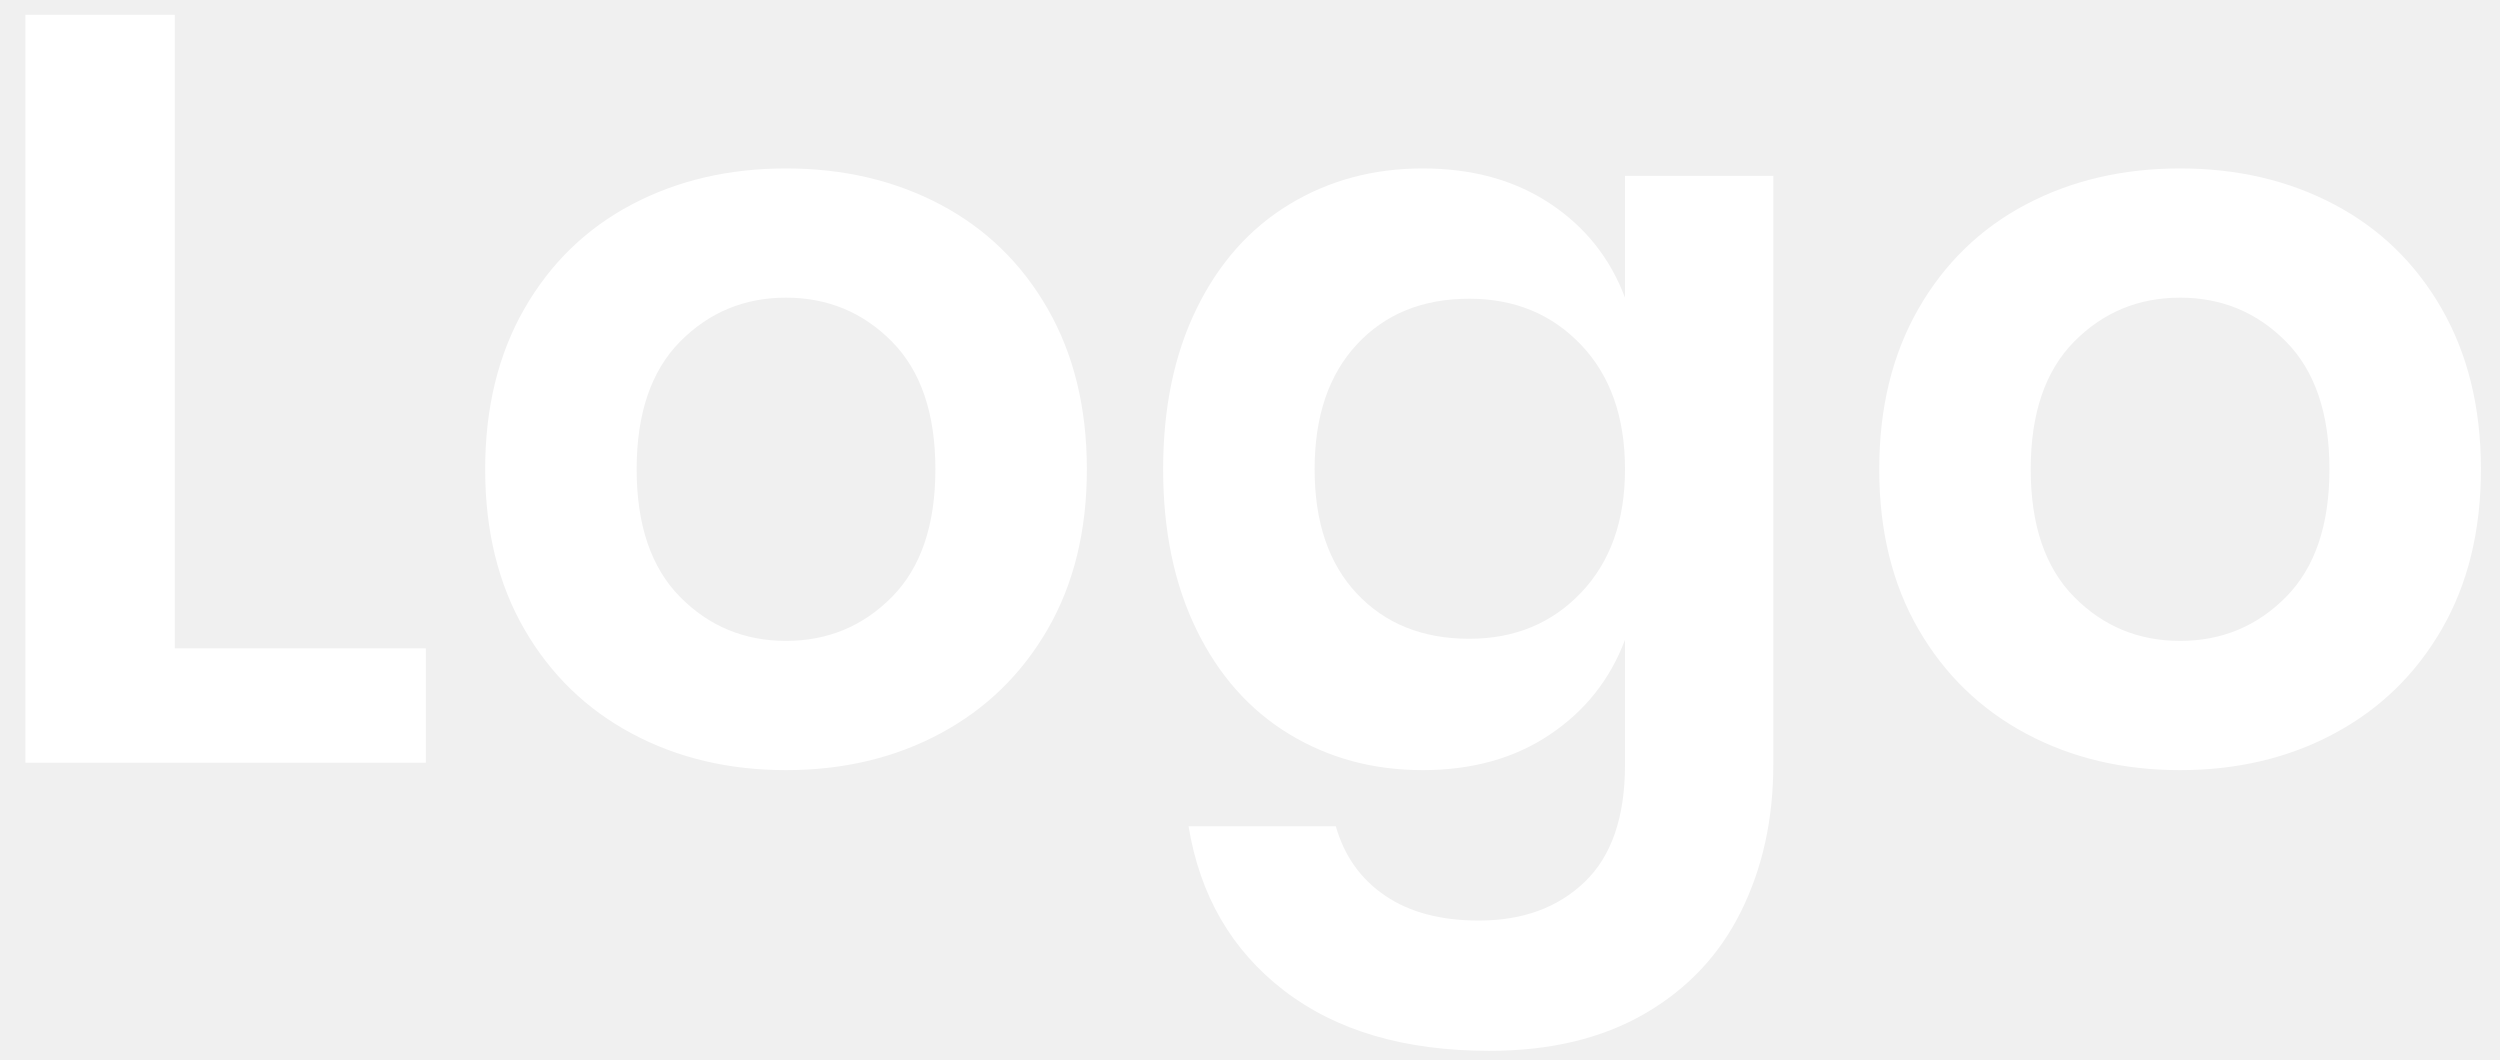
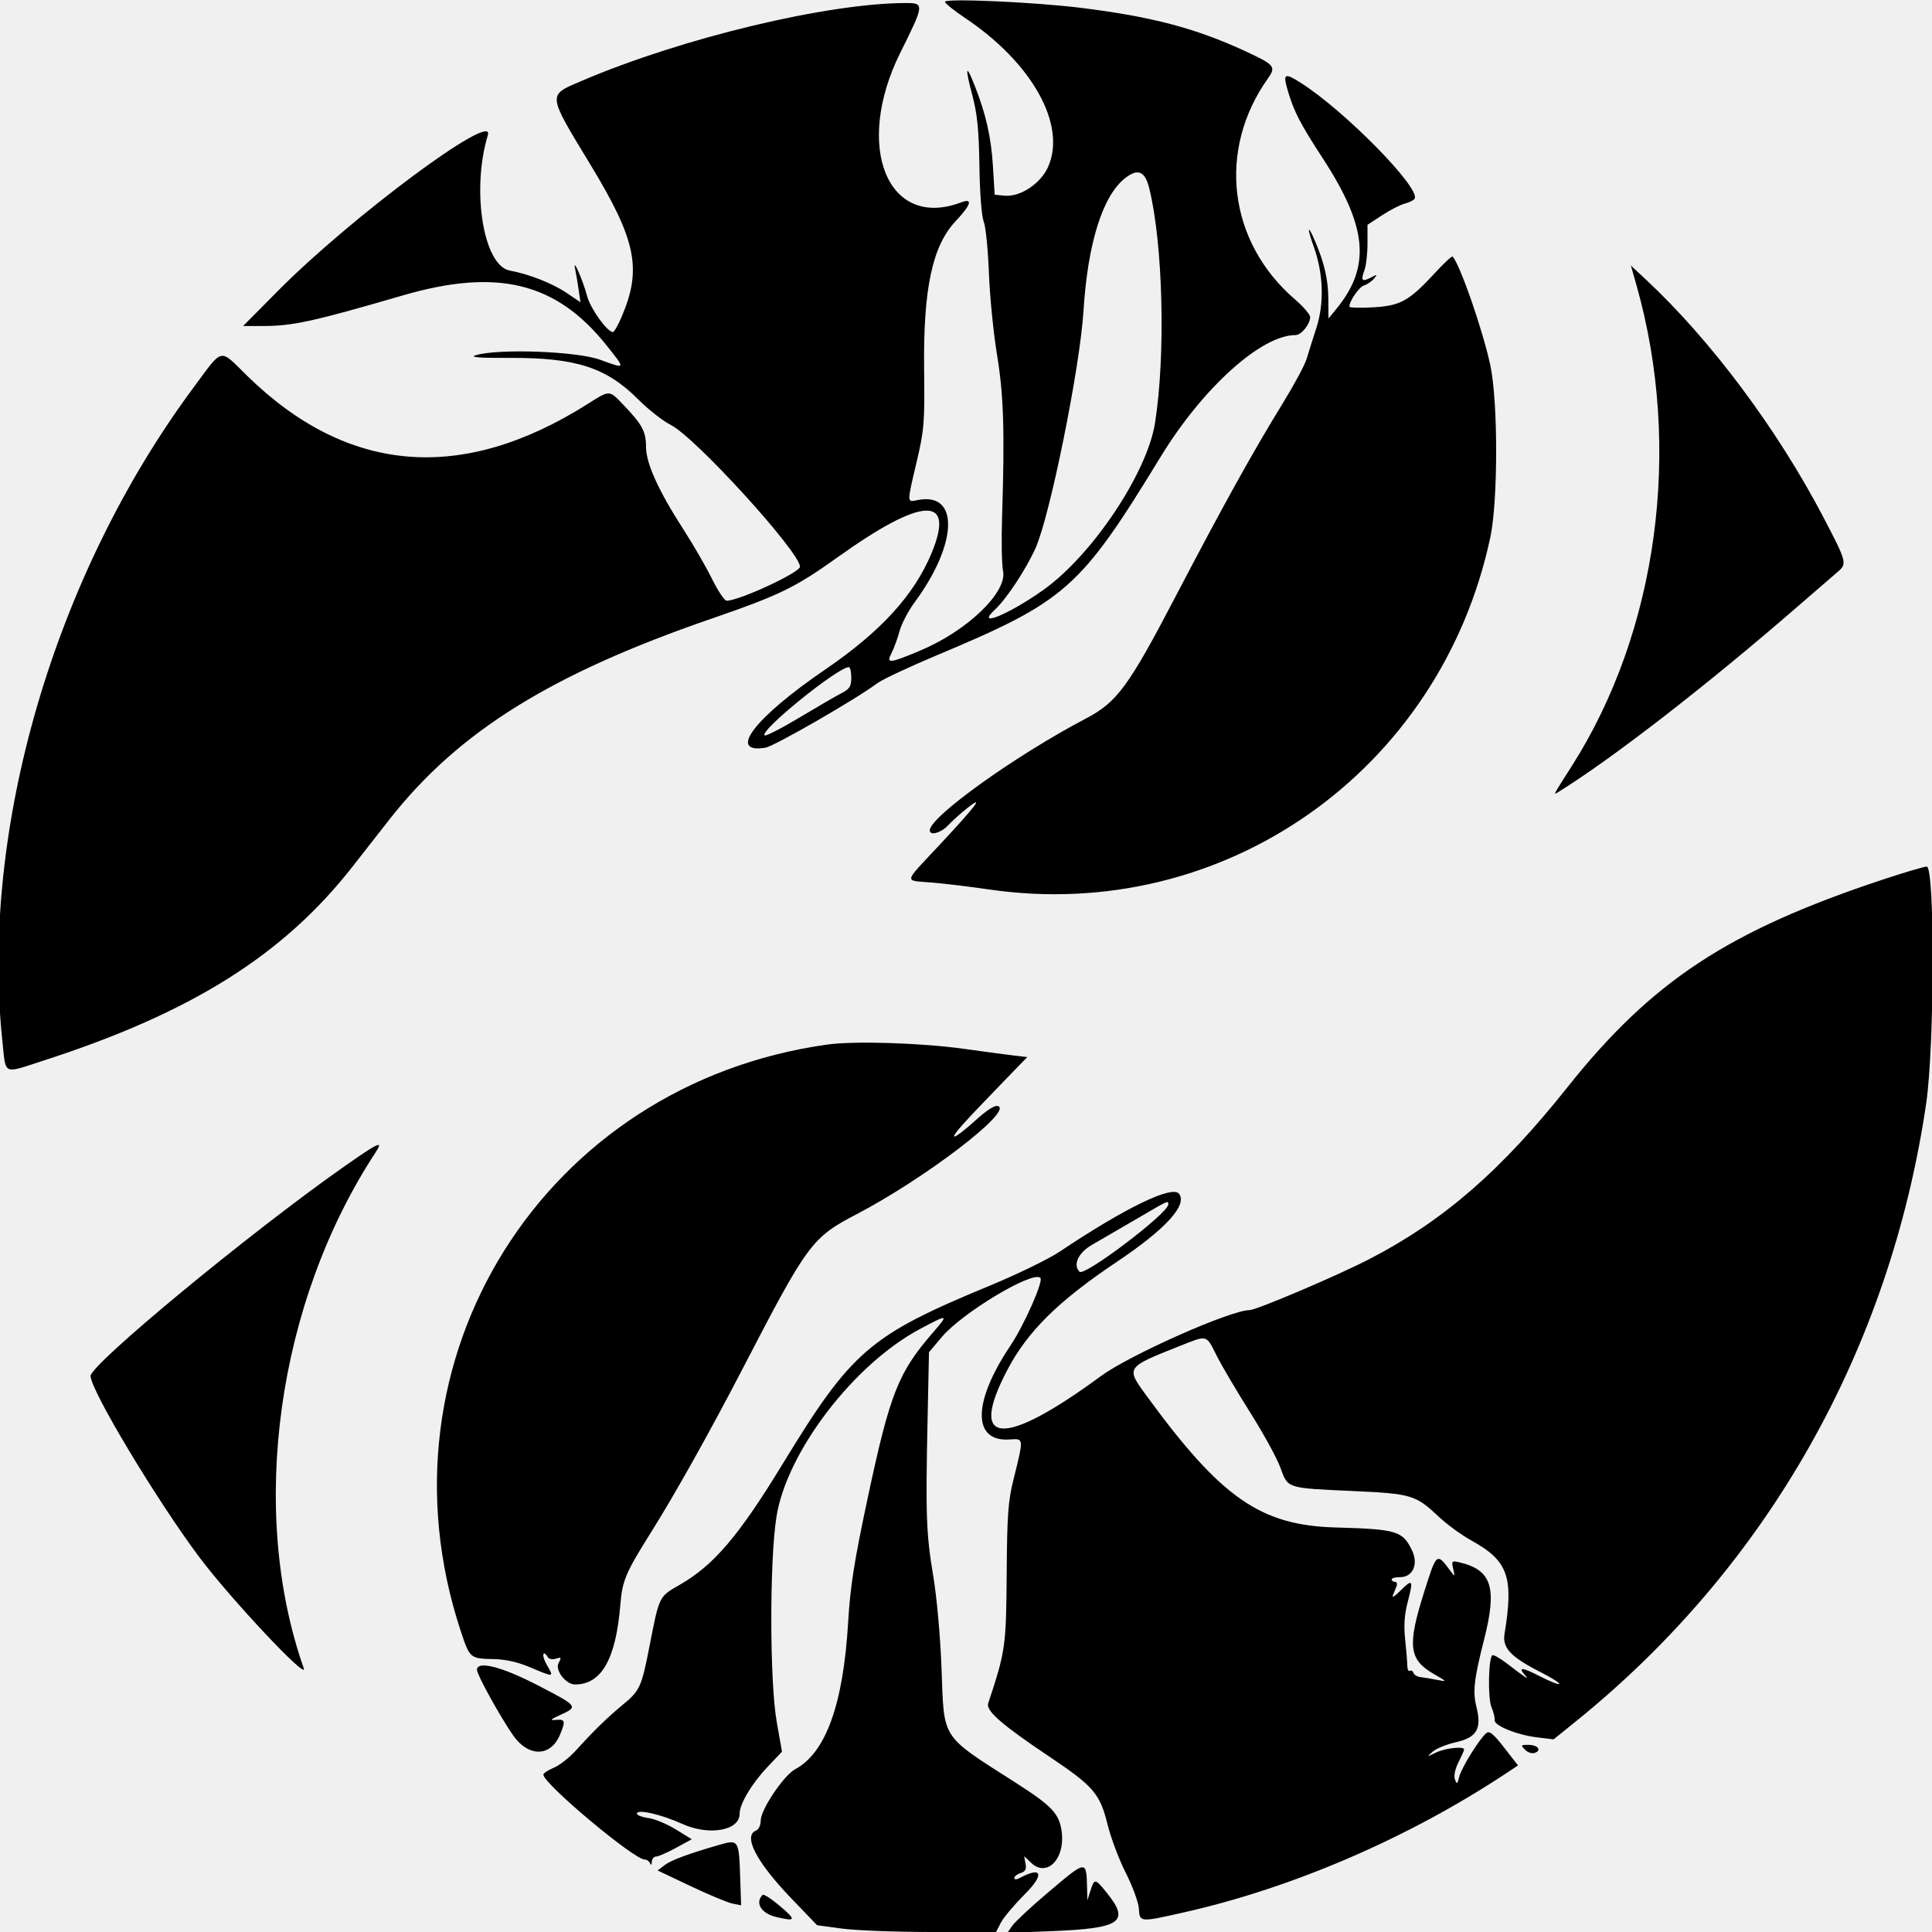
- <svg xmlns="http://www.w3.org/2000/svg" width="59" height="25" viewBox="0 0 59 25" fill="#FFFFFF">
-   <path d="M4.125,15.3 L10.05,15.3 L10.05,18 L0.6,18 L0.6,0.35 L4.125,0.35 L4.125,15.3 Z M18.55,3.975 C19.9,3.975 21.112,4.258 22.188,4.825 C23.263,5.392 24.108,6.212 24.725,7.287 C25.342,8.363 25.65,9.625 25.65,11.075 C25.65,12.525 25.342,13.783 24.725,14.85 C24.108,15.917 23.263,16.737 22.188,17.312 C21.112,17.888 19.9,18.175 18.55,18.175 C17.2,18.175 15.988,17.888 14.912,17.312 C13.837,16.737 12.992,15.917 12.375,14.85 C11.758,13.783 11.45,12.525 11.45,11.075 C11.45,9.625 11.758,8.363 12.375,7.287 C12.992,6.212 13.837,5.392 14.912,4.825 C15.988,4.258 17.2,3.975 18.55,3.975 Z M18.55,7.025 C17.567,7.025 16.733,7.371 16.05,8.062 C15.367,8.754 15.025,9.758 15.025,11.075 C15.025,12.392 15.367,13.396 16.05,14.088 C16.733,14.779 17.567,15.125 18.55,15.125 C19.533,15.125 20.367,14.779 21.05,14.088 C21.733,13.396 22.075,12.392 22.075,11.075 C22.075,9.758 21.733,8.754 21.05,8.062 C20.367,7.371 19.533,7.025 18.55,7.025 Z M33.575,3.975 C34.742,3.975 35.742,4.25 36.575,4.8 C37.408,5.35 38,6.092 38.35,7.025 L38.35,4.15 L41.85,4.15 L41.85,18.05 C41.85,19.333 41.596,20.487 41.087,21.512 C40.579,22.538 39.821,23.342 38.812,23.925 C37.804,24.508 36.583,24.8 35.15,24.8 C33.15,24.8 31.533,24.325 30.3,23.375 C29.067,22.425 28.317,21.133 28.05,19.5 L31.525,19.5 C31.725,20.2 32.112,20.746 32.688,21.137 C33.263,21.529 34,21.725 34.9,21.725 C35.933,21.725 36.767,21.421 37.4,20.812 C38.033,20.204 38.35,19.283 38.35,18.05 L38.35,15.1 C38,16.033 37.408,16.779 36.575,17.337 C35.742,17.896 34.742,18.175 33.575,18.175 C32.408,18.175 31.358,17.892 30.425,17.325 C29.492,16.758 28.763,15.938 28.238,14.863 C27.712,13.787 27.45,12.525 27.45,11.075 C27.45,9.625 27.712,8.363 28.238,7.287 C28.763,6.212 29.492,5.392 30.425,4.825 C31.358,4.258 32.408,3.975 33.575,3.975 Z M34.675,7.05 C33.575,7.05 32.692,7.408 32.025,8.125 C31.358,8.842 31.025,9.825 31.025,11.075 C31.025,12.325 31.358,13.304 32.025,14.012 C32.692,14.721 33.575,15.075 34.675,15.075 C35.742,15.075 36.621,14.713 37.312,13.988 C38.004,13.262 38.35,12.292 38.35,11.075 C38.35,9.842 38.004,8.863 37.312,8.137 C36.621,7.412 35.742,7.05 34.675,7.05 Z M51.45,3.975 C52.8,3.975 54.012,4.258 55.087,4.825 C56.163,5.392 57.008,6.212 57.625,7.287 C58.242,8.363 58.55,9.625 58.55,11.075 C58.55,12.525 58.242,13.783 57.625,14.85 C57.008,15.917 56.163,16.737 55.087,17.312 C54.012,17.888 52.8,18.175 51.45,18.175 C50.1,18.175 48.888,17.888 47.812,17.312 C46.737,16.737 45.892,15.917 45.275,14.85 C44.658,13.783 44.35,12.525 44.35,11.075 C44.35,9.625 44.658,8.363 45.275,7.287 C45.892,6.212 46.737,5.392 47.812,4.825 C48.888,4.258 50.1,3.975 51.45,3.975 Z M51.45,7.025 C50.467,7.025 49.633,7.371 48.95,8.062 C48.267,8.754 47.925,9.758 47.925,11.075 C47.925,12.392 48.267,13.396 48.95,14.088 C49.633,14.779 50.467,15.125 51.45,15.125 C52.433,15.125 53.267,14.779 53.95,14.088 C54.633,13.396 54.975,12.392 54.975,11.075 C54.975,9.758 54.633,8.754 53.95,8.062 C53.267,7.371 52.433,7.025 51.45,7.025 Z" />
+ <svg xmlns="http://www.w3.org/2000/svg" id="svg" width="400" height="400" viewBox="0, 0, 400,400">
+   <g id="svgg">
+     <path id="path0" d="M195.640 0.376 C 195.648 0.685,197.543 2.203,199.851 3.750 C 213.710 13.038,220.849 25.849,217.007 34.535 C 215.467 38.016,211.237 40.822,207.999 40.511 L 205.938 40.313 205.574 34.375 C 205.205 28.358,204.128 23.622,201.765 17.634 C 199.947 13.025,199.760 13.897,201.314 19.740 C 202.333 23.574,202.663 26.868,202.778 34.375 C 202.865 40.053,203.232 44.807,203.666 45.862 C 204.073 46.852,204.557 51.634,204.741 56.487 C 204.926 61.341,205.681 68.969,206.420 73.438 C 207.804 81.815,208.034 89.242,207.465 107.188 C 207.312 112.000,207.405 116.959,207.671 118.206 C 208.599 122.568,200.316 130.564,190.644 134.643 C 184.076 137.413,183.411 137.469,184.606 135.156 C 185.094 134.211,185.827 132.200,186.234 130.688 C 186.641 129.176,188.044 126.489,189.353 124.717 C 198.328 112.569,198.657 101.800,190.000 103.531 C 187.725 103.986,187.733 104.334,189.798 95.553 C 191.344 88.977,191.460 87.534,191.329 76.514 C 191.132 59.795,193.021 50.908,197.863 45.782 C 201.055 42.403,201.487 40.953,199.022 41.890 C 183.772 47.689,176.715 30.327,186.417 10.878 C 191.340 1.009,191.386 0.625,187.649 0.625 C 171.382 0.625,141.220 7.855,120.478 16.727 C 113.282 19.805,113.219 19.199,122.287 34.164 C 131.748 49.776,132.952 55.719,128.669 65.675 C 127.941 67.366,127.145 68.750,126.898 68.750 C 125.732 68.750,122.269 63.933,121.571 61.342 C 120.662 57.964,118.540 53.125,119.064 55.625 C 119.245 56.484,119.569 58.401,119.786 59.884 L 120.181 62.580 117.310 60.642 C 114.357 58.650,109.543 56.757,105.539 56.016 C 100.082 55.005,97.551 39.360,101.003 27.969 C 102.588 22.738,72.703 44.924,57.510 60.256 L 50.333 67.500 54.456 67.500 C 60.582 67.500,64.811 66.574,83.359 61.174 C 103.022 55.449,115.186 58.444,125.643 71.585 C 129.566 76.516,129.605 76.436,124.219 74.474 C 119.384 72.713,102.997 72.129,98.465 73.556 C 97.150 73.970,99.219 74.127,105.653 74.100 C 119.272 74.043,125.559 76.091,132.188 82.741 C 134.250 84.810,137.269 87.172,138.896 87.990 C 143.966 90.538,165.625 114.316,165.625 117.333 C 165.625 118.539,153.036 124.375,150.435 124.375 C 150.003 124.375,148.634 122.323,147.393 119.815 C 146.152 117.307,143.521 112.751,141.546 109.690 C 136.322 101.591,133.750 95.921,133.750 92.500 C 133.750 89.362,132.967 87.899,129.152 83.906 C 126.073 80.683,126.333 80.691,121.621 83.667 C 95.595 100.104,71.945 98.133,51.165 77.796 C 45.286 72.042,46.317 71.808,40.000 80.328 C 11.245 119.114,-4.118 171.668,0.486 215.496 C 1.246 222.727,0.462 222.338,8.830 219.641 C 39.570 209.734,58.658 197.761,73.024 179.375 C 75.844 175.766,79.307 171.343,80.718 169.548 C 94.925 151.479,114.021 139.574,147.103 128.158 C 161.523 123.183,164.560 121.704,173.516 115.305 C 190.956 102.843,197.809 102.520,192.925 114.390 C 189.320 123.150,182.422 130.717,170.813 138.643 C 156.216 148.609,150.498 156.097,158.472 154.803 C 160.304 154.506,177.352 144.687,181.574 141.497 C 182.612 140.713,188.124 138.116,193.824 135.725 C 220.772 124.421,223.597 121.919,240.313 94.550 C 249.010 80.309,261.128 69.375,268.213 69.375 C 269.422 69.375,271.250 67.128,271.250 65.642 C 271.250 65.117,269.834 63.469,268.104 61.979 C 254.272 50.067,251.963 31.048,262.545 16.187 C 264.234 13.815,263.874 13.390,257.807 10.587 C 247.491 5.821,238.386 3.424,223.750 1.621 C 214.041 0.425,195.620 -0.391,195.640 0.376 M266.665 18.906 C 267.923 23.148,269.234 25.678,273.811 32.693 C 283.160 47.023,283.887 55.226,276.593 64.063 L 275.045 65.938 275.016 61.875 C 274.987 57.864,274.190 54.418,272.235 49.844 C 270.705 46.264,270.560 47.054,272.006 51.094 C 274.004 56.678,274.195 62.809,272.529 67.936 C 271.769 70.274,270.854 73.172,270.496 74.375 C 270.137 75.578,267.941 79.656,265.616 83.438 C 259.391 93.559,253.254 104.619,243.438 123.409 C 233.662 142.121,231.278 145.373,224.877 148.734 C 210.201 156.439,192.500 169.116,192.500 171.922 C 192.500 173.093,194.827 172.452,196.297 170.875 C 197.131 169.982,198.930 168.365,200.296 167.282 C 203.941 164.391,202.087 166.837,194.377 175.088 C 186.916 183.073,187.072 182.228,192.969 182.724 C 195.633 182.948,200.906 183.585,204.688 184.140 C 253.280 191.266,298.227 159.723,308.554 111.250 C 310.165 103.687,310.166 83.182,308.555 75.625 C 307.029 68.466,302.379 55.028,300.769 53.125 C 300.624 52.953,299.055 54.385,297.284 56.306 C 291.729 62.330,290.023 63.294,284.334 63.624 C 281.606 63.781,279.375 63.720,279.375 63.487 C 279.375 62.307,281.385 59.417,282.437 59.083 C 283.097 58.873,284.014 58.245,284.475 57.686 C 285.231 56.770,285.170 56.746,283.853 57.448 C 281.997 58.437,281.679 58.097,282.483 55.983 C 282.836 55.054,283.125 52.550,283.125 50.418 L 283.125 46.542 286.160 44.556 C 287.829 43.463,289.941 42.382,290.853 42.153 C 291.765 41.924,292.677 41.470,292.878 41.144 C 294.205 38.997,278.316 22.832,269.260 17.115 C 265.885 14.984,265.567 15.203,266.665 18.906 M237.945 39.007 C 240.794 50.551,241.355 73.559,239.130 87.594 C 237.485 97.976,226.094 114.991,215.996 122.152 C 208.761 127.282,201.806 130.103,206.007 126.203 C 208.376 124.003,212.376 117.947,214.384 113.519 C 217.363 106.947,223.597 76.137,224.326 64.375 C 225.193 50.403,228.277 40.555,232.932 36.893 C 235.595 34.798,237.059 35.415,237.945 39.007 M338.857 59.209 C 348.344 92.805,343.221 130.680,325.410 158.621 C 321.481 164.785,321.553 164.648,322.560 164.026 C 333.746 157.123,353.659 141.679,372.500 125.294 C 376.109 122.155,379.695 119.055,380.469 118.404 C 382.462 116.729,382.363 116.353,377.524 107.103 C 367.985 88.872,354.274 70.499,340.851 57.959 L 337.663 54.981 338.857 59.209 M176.250 140.296 C 176.250 142.115,175.920 142.638,174.219 143.514 C 173.102 144.090,169.152 146.382,165.442 148.607 C 161.731 150.833,158.515 152.473,158.293 152.251 C 157.279 151.238,173.482 138.125,175.749 138.125 C 176.024 138.125,176.250 139.102,176.250 140.296 M389.688 182.149 C 357.758 192.752,341.975 203.158,324.506 225.124 C 310.786 242.377,298.896 252.704,283.647 260.614 C 277.014 264.054,260.121 271.250,258.677 271.250 C 254.776 271.250,233.866 280.536,227.927 284.906 C 207.714 299.779,200.349 299.341,208.495 283.750 C 212.719 275.666,219.021 269.431,231.250 261.236 C 241.291 254.508,245.853 249.530,244.133 247.178 C 242.764 245.307,233.067 249.999,219.333 259.178 C 217.075 260.687,210.607 263.833,204.958 266.170 C 179.981 276.501,176.356 279.621,162.022 303.125 C 152.906 318.072,147.745 324.116,140.628 328.177 C 136.425 330.575,136.500 330.420,134.452 340.938 C 132.835 349.238,132.468 350.046,129.018 352.883 C 125.795 355.536,122.860 358.394,119.185 362.461 C 117.877 363.908,115.838 365.497,114.653 365.992 C 113.469 366.487,112.500 367.129,112.500 367.419 C 112.500 369.287,131.254 385.000,133.483 385.000 C 133.917 385.000,134.413 385.352,134.586 385.781 C 134.774 386.248,134.921 386.122,134.951 385.469 C 134.978 384.867,135.377 384.375,135.838 384.375 C 136.298 384.375,138.149 383.569,139.950 382.584 L 143.225 380.793 139.914 378.757 C 138.093 377.636,135.540 376.577,134.239 376.403 C 132.939 376.228,131.875 375.816,131.875 375.488 C 131.875 374.496,136.879 375.632,141.250 377.616 C 146.787 380.128,153.125 379.022,153.125 375.544 C 153.125 373.502,155.596 369.331,158.833 365.908 L 161.903 362.662 160.812 356.487 C 159.346 348.187,159.310 323.228,160.751 314.063 C 162.868 300.606,176.770 282.429,190.543 275.113 C 196.412 271.995,196.507 272.031,193.020 276.056 C 185.960 284.203,184.237 288.595,179.649 310.144 C 176.829 323.387,176.045 328.376,175.594 335.938 C 174.586 352.869,170.962 362.911,164.642 366.291 C 162.285 367.551,157.500 374.663,157.500 376.906 C 157.500 377.850,157.080 378.778,156.563 378.976 C 153.768 380.049,156.560 385.460,163.804 393.008 L 169.171 398.600 174.372 399.300 C 177.233 399.685,185.569 400.000,192.896 400.000 L 206.218 400.000 207.217 398.068 C 207.767 397.005,210.019 394.333,212.222 392.130 C 216.271 388.081,215.747 386.343,211.209 388.772 C 210.459 389.173,210.000 389.189,210.000 388.814 C 210.000 388.481,210.590 388.022,211.311 387.793 C 212.299 387.479,212.550 386.999,212.329 385.842 L 212.036 384.308 213.523 385.705 C 216.766 388.752,220.563 384.845,219.811 379.235 C 219.307 375.482,217.840 373.922,210.239 369.063 C 194.682 359.117,195.485 360.346,194.941 345.625 C 194.693 338.889,193.971 330.802,193.213 326.250 C 191.758 317.513,191.626 313.856,192.045 293.887 L 192.337 279.961 194.974 276.834 C 199.227 271.790,213.846 263.012,215.402 264.568 C 216.078 265.244,212.039 274.359,209.151 278.673 C 201.346 290.334,201.294 298.565,209.030 298.026 C 212.000 297.820,211.985 297.666,209.846 306.250 C 208.712 310.805,208.508 313.613,208.421 325.938 C 208.315 340.869,208.168 341.896,204.592 352.660 C 204.084 354.189,207.376 357.065,217.069 363.564 C 226.495 369.883,227.711 371.301,229.341 377.863 C 230.018 380.585,231.712 385.063,233.107 387.813 C 234.502 390.563,235.709 393.867,235.790 395.155 C 235.970 398.014,235.933 398.011,245.193 395.922 C 267.694 390.847,291.609 380.525,311.752 367.195 L 314.289 365.516 311.422 361.825 C 309.211 358.977,308.369 358.288,307.738 358.812 C 306.303 360.003,302.595 365.965,302.126 367.836 C 301.727 369.426,301.619 369.495,301.230 368.415 C 300.959 367.666,301.243 366.284,301.956 364.869 C 302.599 363.593,303.125 362.398,303.125 362.212 C 303.125 361.497,299.217 361.921,297.313 362.843 C 295.339 363.799,295.330 363.797,296.645 362.647 C 297.377 362.006,299.529 361.135,301.425 360.710 C 305.746 359.743,306.818 357.917,305.692 353.444 C 304.883 350.232,305.168 347.694,307.262 339.463 C 309.999 328.703,308.866 325.079,302.268 323.494 C 300.560 323.084,300.493 323.147,300.872 324.813 C 301.250 326.478,301.225 326.502,300.343 325.313 C 297.422 321.367,297.462 321.335,294.781 329.844 C 291.360 340.701,291.710 343.607,296.789 346.541 C 299.680 348.211,299.682 348.214,297.500 347.791 C 296.297 347.558,294.766 347.304,294.098 347.228 C 293.430 347.152,292.773 346.758,292.639 346.353 C 292.504 345.948,292.166 345.758,291.888 345.929 C 291.610 346.101,291.374 345.611,291.364 344.840 C 291.353 344.068,291.153 341.609,290.918 339.375 C 290.615 336.495,290.776 334.229,291.470 331.589 C 292.662 327.057,292.485 326.794,289.949 329.329 C 288.860 330.419,288.144 330.875,288.359 330.343 C 288.574 329.811,288.921 328.953,289.129 328.438 C 289.338 327.922,289.197 327.500,288.817 327.500 C 288.436 327.500,288.125 327.278,288.125 327.007 C 288.125 326.735,288.883 326.524,289.809 326.538 C 292.489 326.577,293.722 323.892,292.348 321.010 C 290.419 316.965,289.209 316.599,276.594 316.250 C 260.940 315.816,252.829 310.162,237.275 288.837 C 233.099 283.114,233.107 283.102,244.024 278.765 C 250.110 276.348,249.660 276.237,251.921 280.716 C 252.988 282.829,256.093 288.094,258.822 292.416 C 261.551 296.739,264.367 301.875,265.080 303.831 C 266.677 308.211,266.250 308.072,280.016 308.699 C 292.305 309.259,293.071 309.490,297.967 314.096 C 299.627 315.658,302.663 317.862,304.712 318.993 C 312.242 323.148,313.426 326.514,311.497 338.279 C 311.020 341.191,312.793 343.068,318.995 346.216 C 321.274 347.373,322.995 348.463,322.819 348.639 C 322.644 348.815,320.812 348.088,318.750 347.025 C 315.096 345.140,314.193 345.095,315.781 346.876 C 316.757 347.971,315.880 347.399,312.002 344.416 C 310.526 343.279,309.153 342.514,308.952 342.715 C 308.149 343.517,308.028 351.614,308.791 353.438 C 309.222 354.469,309.516 355.673,309.443 356.115 C 309.258 357.237,314.016 359.187,318.172 359.693 L 321.656 360.117 326.297 356.369 C 365.839 324.436,391.278 279.553,398.796 228.457 C 400.525 216.703,400.609 179.354,398.906 179.413 C 398.305 179.434,394.156 180.666,389.688 182.149 M171.293 216.263 C 112.537 224.468,76.849 281.532,95.376 337.650 C 97.254 343.337,97.327 343.400,102.188 343.498 C 104.707 343.548,107.213 344.115,109.825 345.224 C 114.739 347.311,114.754 347.309,113.208 344.688 C 112.101 342.812,112.336 341.342,113.453 343.150 C 113.674 343.508,114.418 343.622,115.106 343.404 C 116.215 343.052,116.277 343.156,115.654 344.320 C 114.866 345.794,117.137 348.750,119.059 348.750 C 124.545 348.750,127.510 343.512,128.444 332.172 C 128.852 327.205,129.528 325.620,134.834 317.177 C 139.716 309.407,147.029 296.346,153.723 283.438 C 167.276 257.303,168.052 256.252,177.406 251.360 C 191.471 244.005,209.621 230.150,206.673 229.018 C 205.974 228.750,204.415 229.740,201.781 232.124 C 199.654 234.048,197.768 235.477,197.590 235.298 C 197.254 234.962,199.307 232.669,207.740 223.958 L 212.682 218.854 209.935 218.535 C 208.424 218.359,203.813 217.743,199.688 217.165 C 190.790 215.917,176.920 215.477,171.293 216.263 M70.938 241.743 C 51.462 255.443,18.747 282.488,18.753 284.884 C 18.760 287.812,32.386 310.521,41.230 322.346 C 47.690 330.983,63.886 348.216,62.894 345.397 C 51.383 312.680,57.378 269.620,77.764 238.594 C 79.475 235.990,78.430 236.472,70.938 241.743 M241.875 249.376 C 241.875 251.182,224.536 264.328,223.508 263.300 C 222.081 261.872,223.247 259.358,226.094 257.726 C 227.727 256.790,231.860 254.388,235.279 252.387 C 242.129 248.380,241.875 248.495,241.875 249.376 M98.750 345.728 C 98.750 346.727,103.430 355.218,106.182 359.211 C 109.361 363.826,113.996 363.805,115.934 359.168 C 117.123 356.320,117.019 355.920,115.127 356.084 C 113.735 356.205,113.906 356.017,116.094 355.016 C 119.766 353.337,119.689 353.239,111.248 348.877 C 103.844 345.051,98.750 343.768,98.750 345.728 M315.755 362.273 C 316.333 362.851,317.224 363.125,317.804 362.902 C 319.276 362.337,318.347 361.250,316.392 361.250 C 314.855 361.250,314.808 361.326,315.755 362.273 M148.750 382.008 C 142.513 383.805,138.917 385.140,137.611 386.145 L 136.159 387.261 142.984 390.502 C 146.738 392.285,150.625 393.907,151.623 394.107 L 153.438 394.472 153.268 389.267 C 152.992 380.776,152.997 380.784,148.750 382.008 M217.041 391.770 C 213.523 394.750,210.172 397.863,209.595 398.688 L 208.547 400.189 217.867 399.816 C 232.009 399.249,233.972 397.904,229.250 392.013 C 226.739 388.881,226.597 388.856,225.779 391.406 L 225.128 393.438 225.064 390.832 C 224.922 385.062,224.969 385.056,217.041 391.770 M157.889 392.319 C 156.260 393.948,157.596 396.148,160.659 396.883 C 164.852 397.889,164.947 397.553,161.330 394.503 C 159.652 393.088,158.103 392.105,157.889 392.319 " stroke="none" fill="#000000" fill-rule="evenodd" />
+   </g>
</svg>
